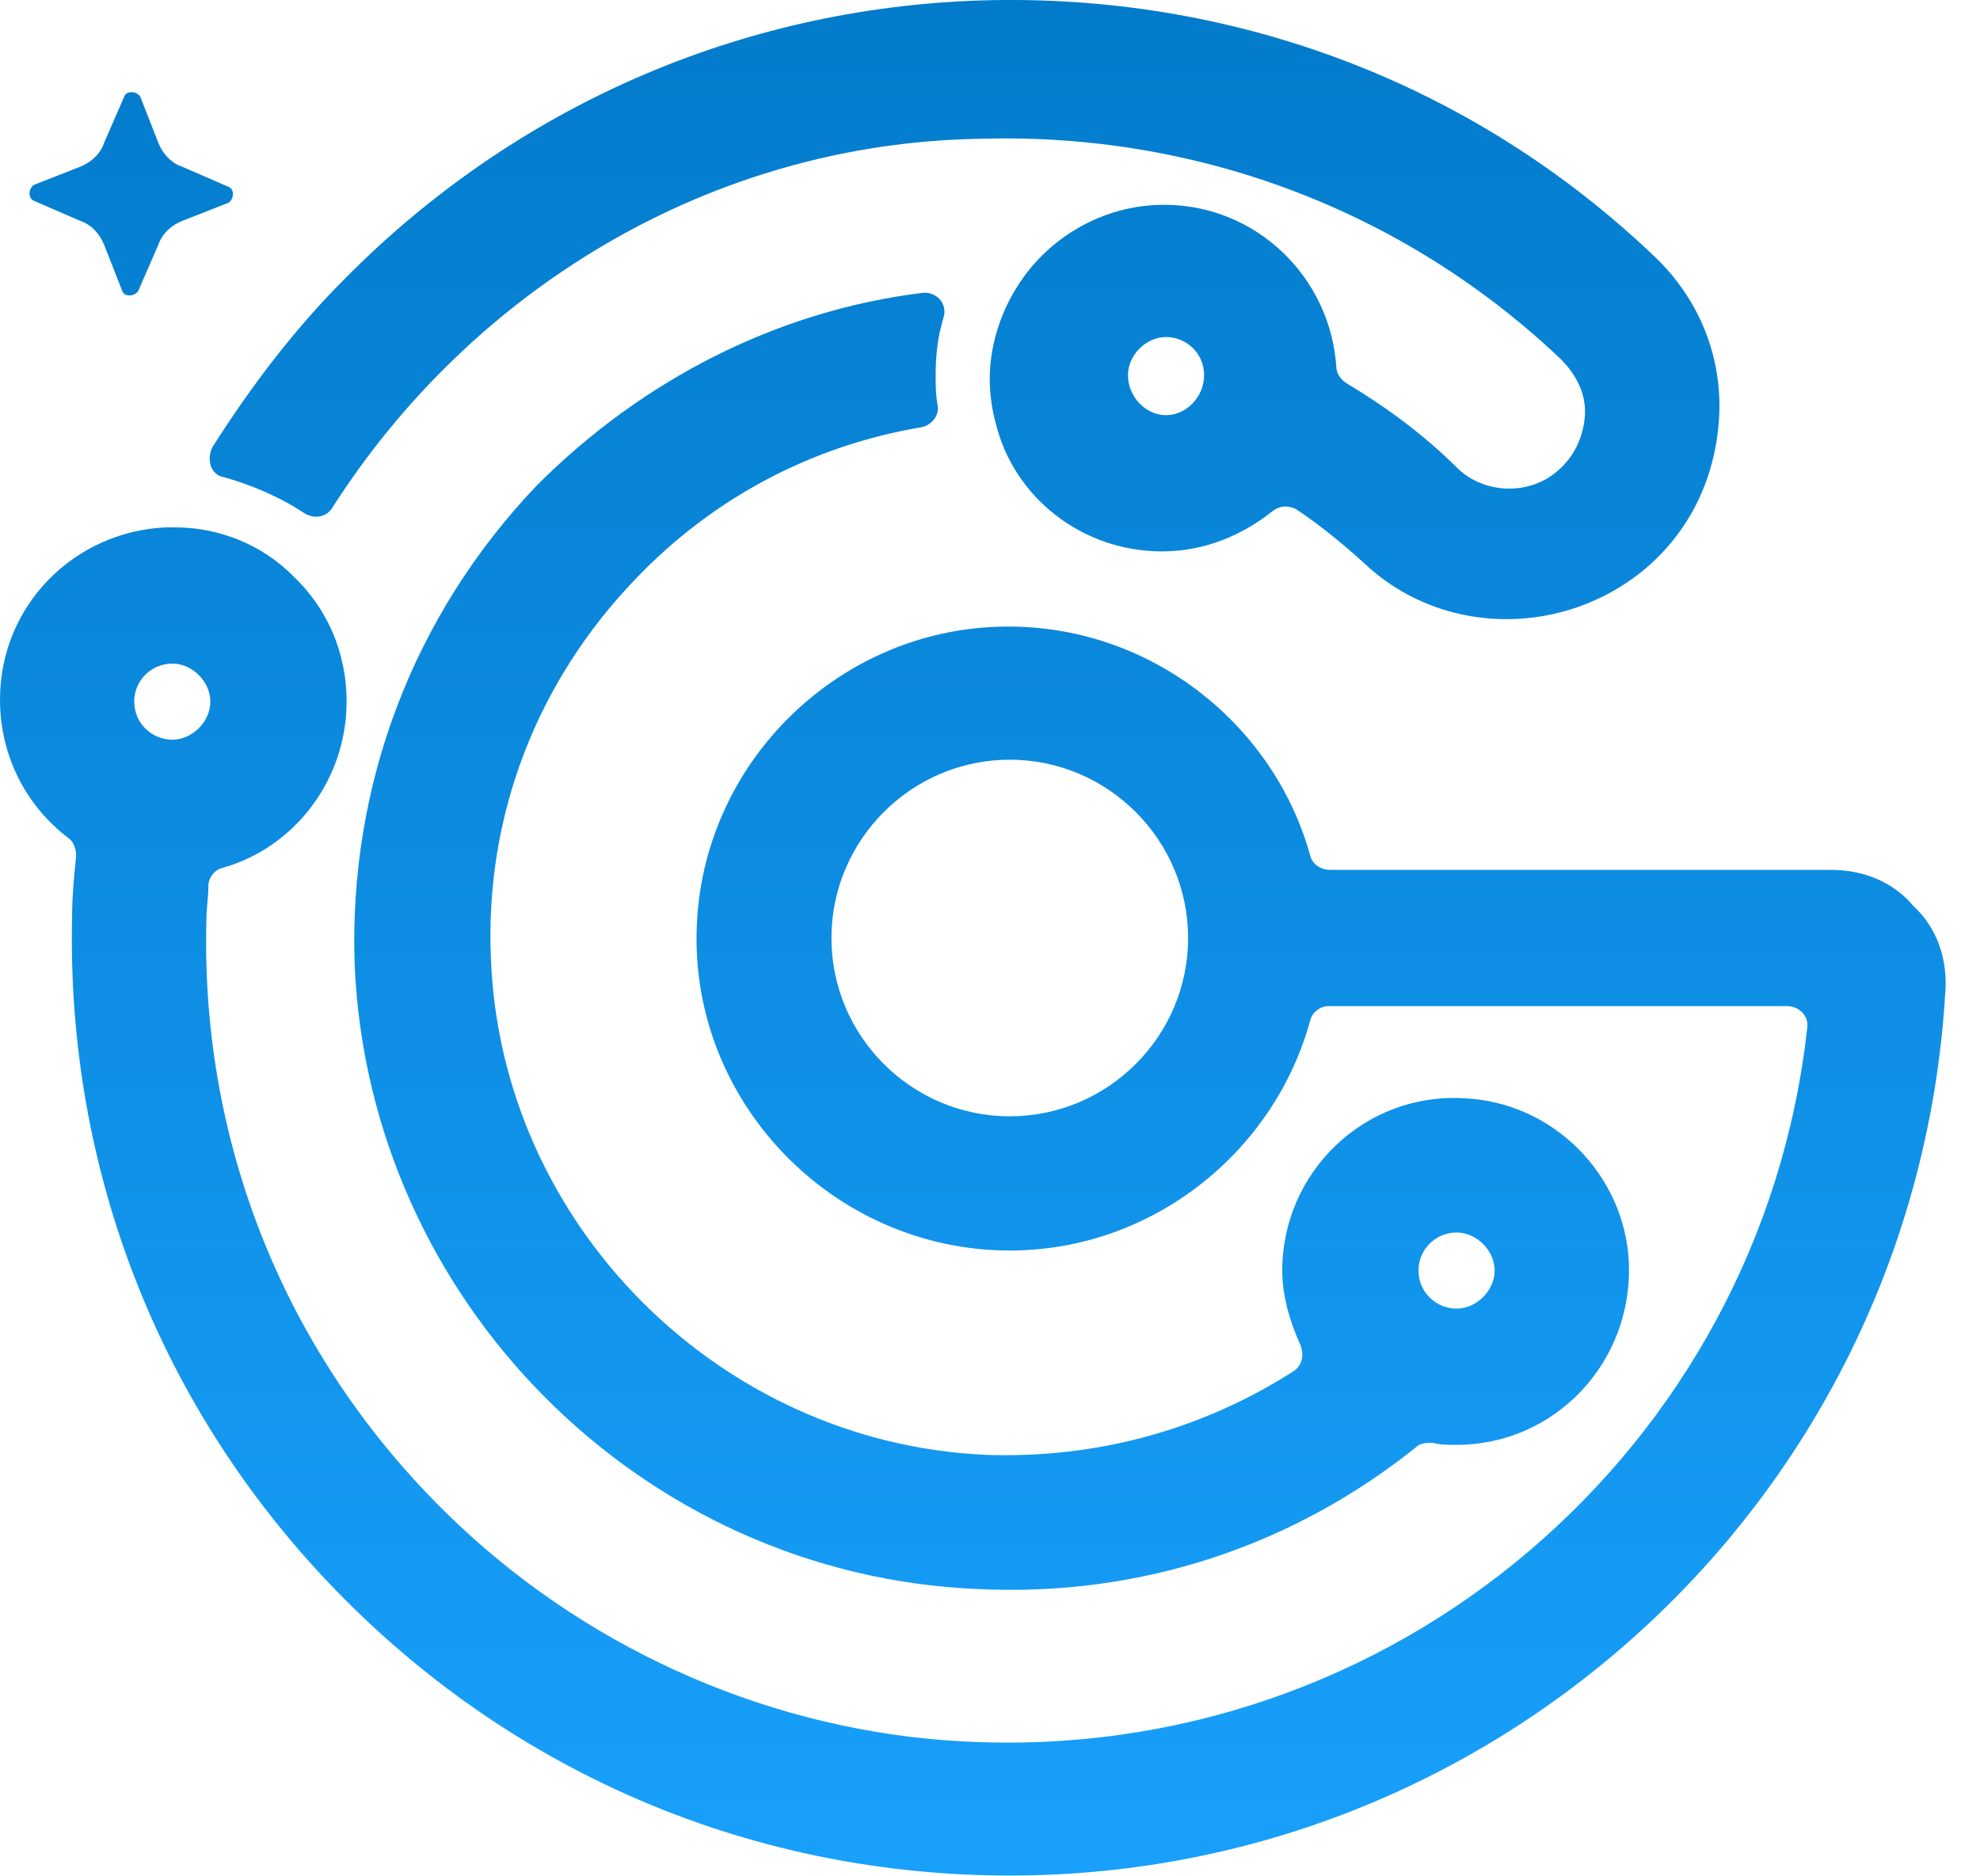
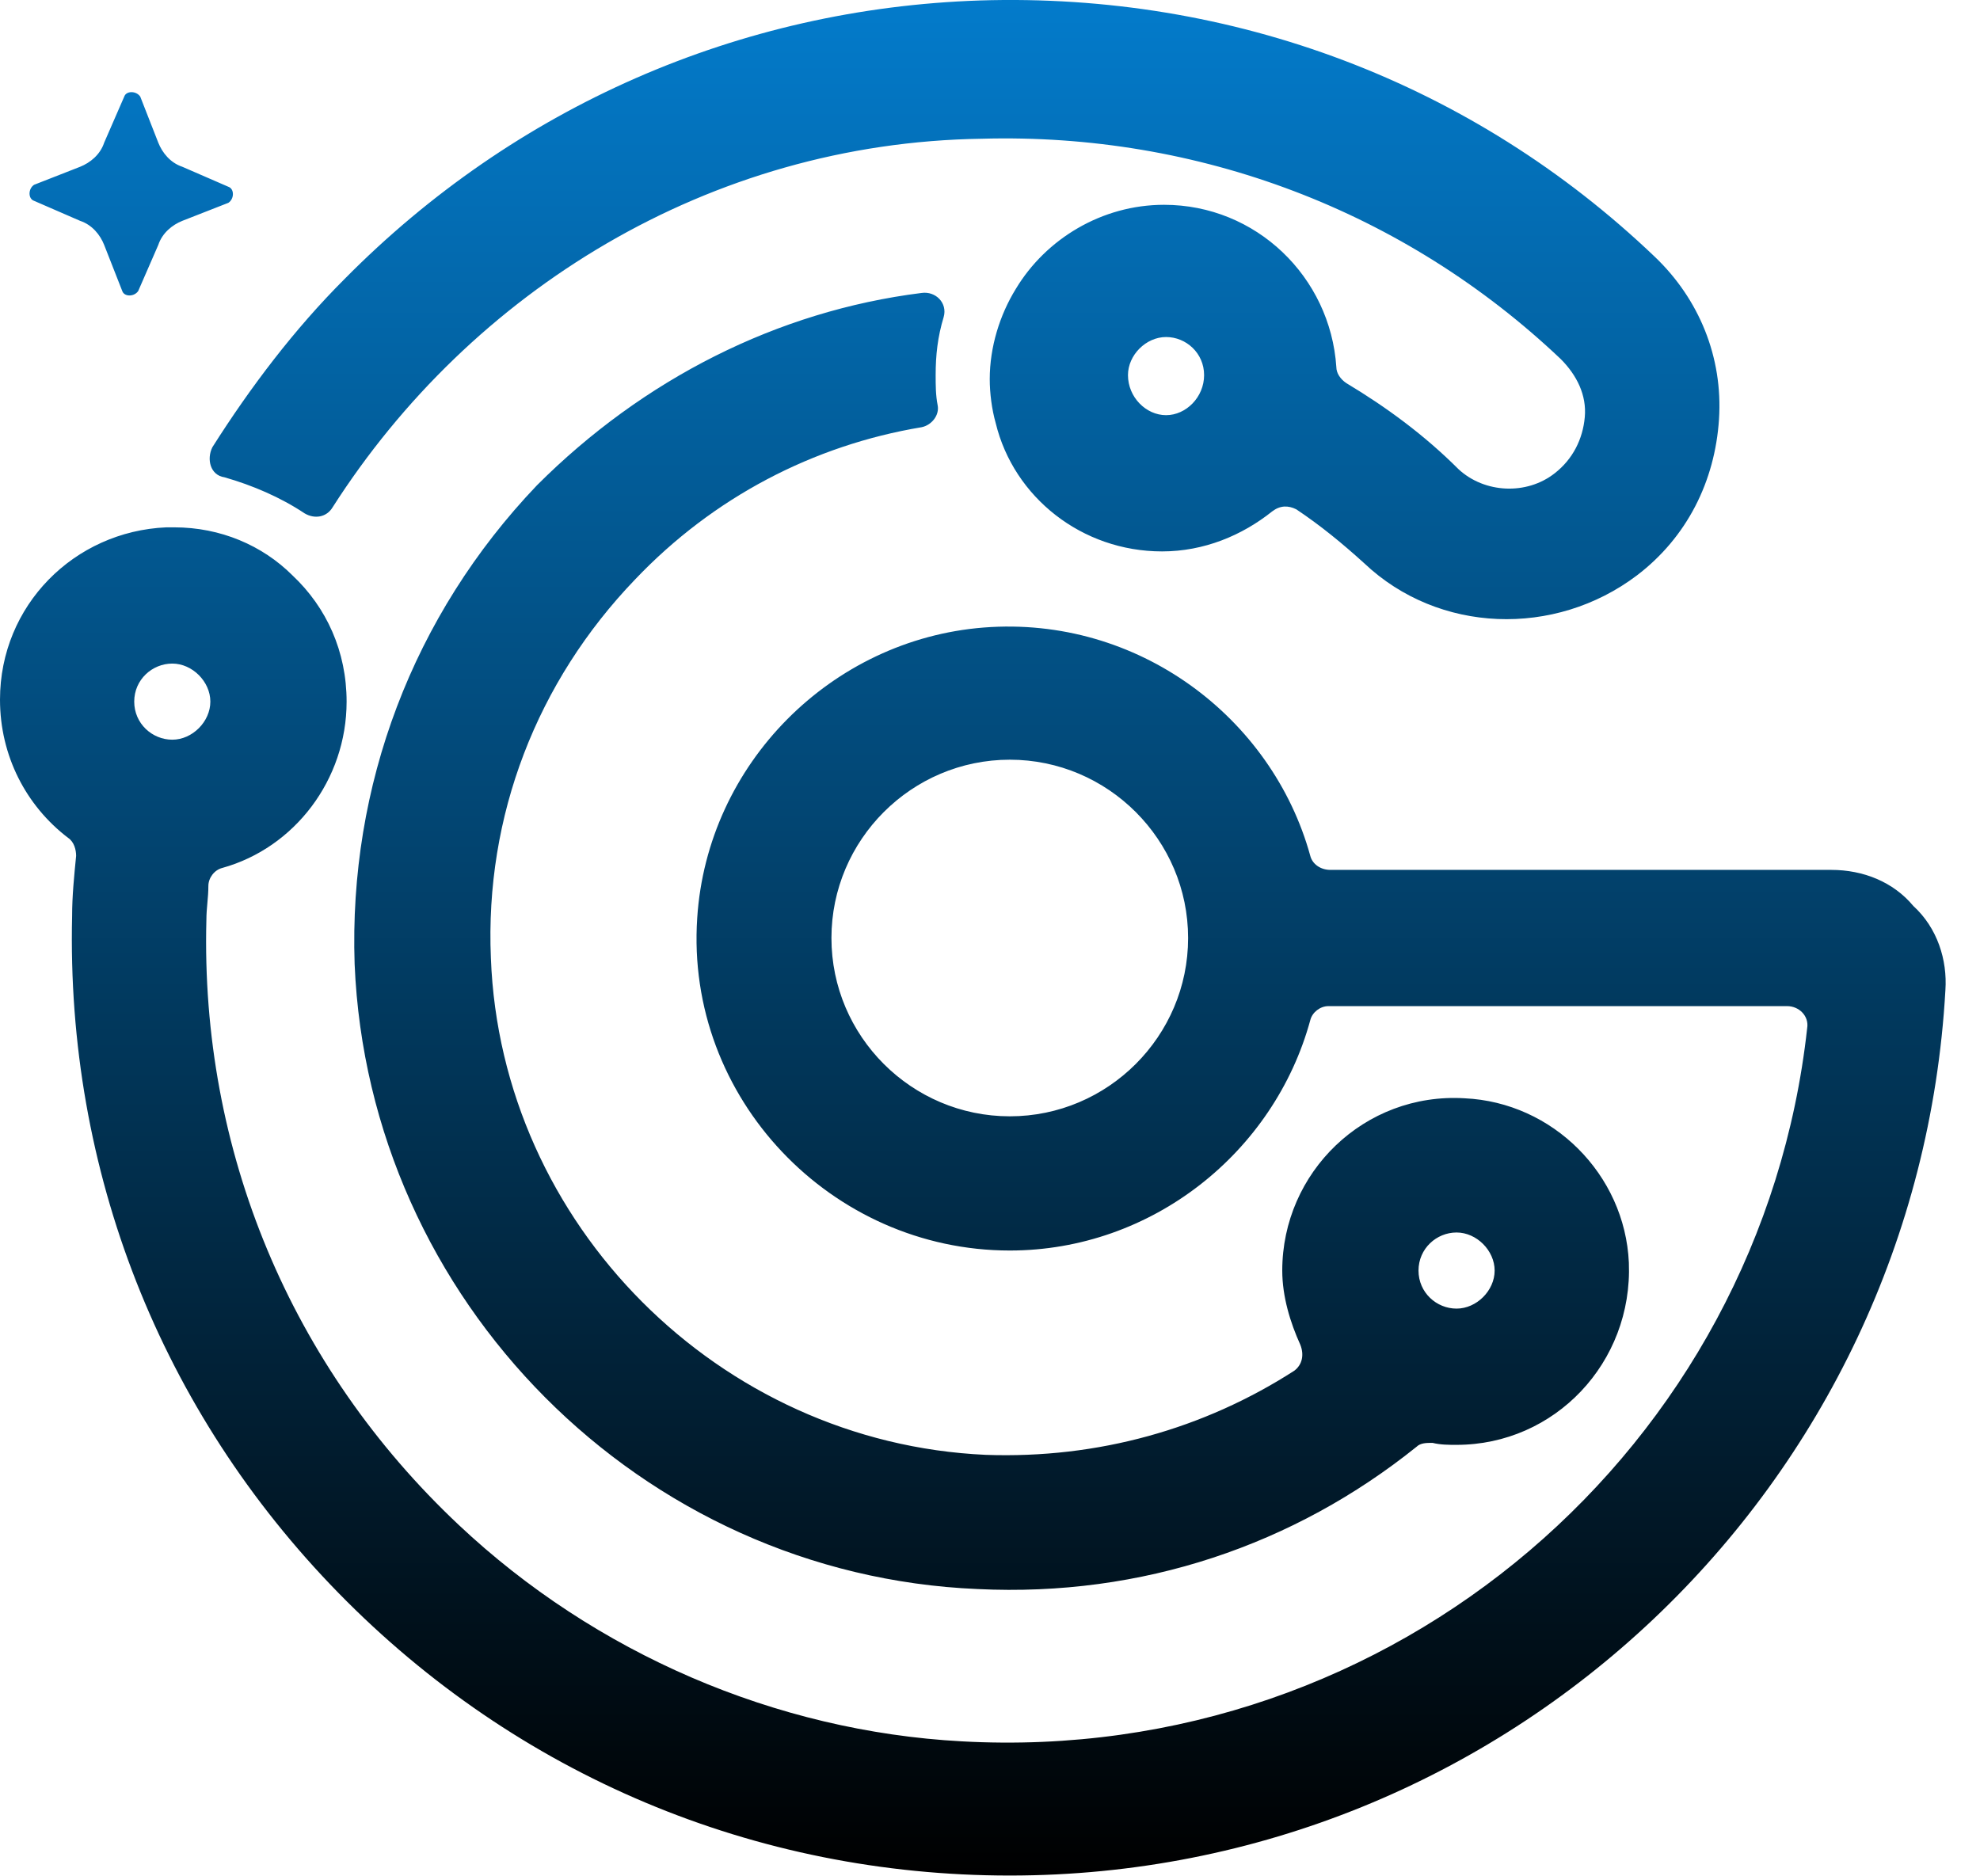
<svg xmlns="http://www.w3.org/2000/svg" width="38" height="36" viewBox="0 0 38 36" fill="none">
  <path d="M2.346 5.585L1.999 4.701C1.923 4.508 1.769 4.316 1.538 4.239L0.654 3.855C0.538 3.816 0.538 3.624 0.654 3.547L1.538 3.201C1.73 3.124 1.923 2.97 1.999 2.739L2.384 1.855C2.422 1.74 2.615 1.74 2.692 1.855L3.038 2.739C3.115 2.932 3.268 3.124 3.499 3.201L4.383 3.585C4.499 3.624 4.499 3.816 4.383 3.893L3.499 4.239C3.307 4.316 3.115 4.47 3.038 4.701L2.653 5.585C2.576 5.7 2.384 5.7 2.346 5.585ZM37.336 19.005C36.798 28.54 28.916 36 19.38 36C14.496 36 9.92 34.077 6.498 30.578C3.076 27.079 1.269 22.465 1.384 17.582C1.384 17.197 1.423 16.813 1.461 16.428C1.461 16.313 1.423 16.159 1.307 16.082C0.5 15.467 0 14.506 0 13.429C0 11.622 1.423 10.199 3.191 10.122C3.23 10.122 3.268 10.122 3.345 10.122C4.23 10.122 5.037 10.468 5.614 11.045C6.268 11.66 6.652 12.506 6.652 13.467C6.652 14.967 5.652 16.274 4.268 16.659C4.114 16.697 3.999 16.851 3.999 17.005C3.999 17.236 3.961 17.428 3.961 17.659C3.845 22.081 5.575 26.233 8.805 29.271C11.42 31.732 14.881 33.231 18.457 33.424C26.762 33.885 33.799 27.771 34.683 19.735C34.722 19.504 34.529 19.312 34.299 19.312H25.493C25.34 19.312 25.186 19.427 25.147 19.581C24.455 22.119 22.11 24.003 19.38 24.003C15.957 24.003 13.15 21.081 13.381 17.62C13.573 14.659 15.957 12.275 18.88 12.045C21.84 11.814 24.417 13.775 25.147 16.428C25.186 16.582 25.34 16.697 25.532 16.697H35.145C35.76 16.697 36.337 16.928 36.721 17.39C37.183 17.812 37.375 18.428 37.336 19.005ZM22.802 18.005C22.802 16.121 21.264 14.582 19.38 14.582C17.495 14.582 15.957 16.121 15.957 18.005C15.957 19.889 17.495 21.427 19.38 21.427C21.264 21.427 22.802 19.889 22.802 18.005ZM2.576 13.467C2.576 13.89 2.922 14.198 3.307 14.198C3.691 14.198 4.037 13.852 4.037 13.467C4.037 13.083 3.691 12.737 3.307 12.737C2.922 12.737 2.576 13.044 2.576 13.467ZM6.383 9.738C6.268 9.93 6.037 9.968 5.845 9.853C5.383 9.545 4.845 9.315 4.307 9.161C4.037 9.122 3.961 8.815 4.076 8.584C4.806 7.431 5.652 6.315 6.614 5.354C9.882 2.047 14.189 0.163 18.803 0.009C23.648 -0.144 28.262 1.586 31.761 4.931C32.607 5.739 33.068 6.854 32.991 8.046C32.914 9.238 32.376 10.314 31.415 11.045C29.838 12.237 27.608 12.16 26.185 10.814C25.762 10.43 25.34 10.084 24.878 9.776C24.724 9.699 24.57 9.699 24.417 9.815C23.84 10.276 23.109 10.584 22.302 10.584C20.764 10.584 19.456 9.545 19.11 8.123C19.034 7.854 18.995 7.546 18.995 7.277C18.995 6.662 19.187 6.046 19.495 5.546C20.072 4.585 21.148 3.931 22.34 3.931C24.109 3.931 25.532 5.316 25.647 7.046C25.647 7.161 25.724 7.277 25.839 7.354C26.608 7.815 27.339 8.353 27.993 9.007C28.492 9.469 29.3 9.507 29.838 9.084C30.184 8.815 30.377 8.43 30.415 8.007C30.454 7.584 30.261 7.2 29.954 6.892C26.954 4.047 22.994 2.547 18.841 2.663C13.612 2.739 9.036 5.585 6.383 9.738ZM23.109 7.2C23.109 6.777 22.763 6.469 22.379 6.469C21.994 6.469 21.648 6.815 21.648 7.2C21.648 7.623 21.994 7.969 22.379 7.969C22.763 7.969 23.109 7.623 23.109 7.2ZM17.688 5.623C17.957 5.585 18.188 5.816 18.111 6.085C17.995 6.469 17.957 6.815 17.957 7.2C17.957 7.392 17.957 7.584 17.995 7.777C18.034 7.969 17.88 8.161 17.688 8.2C15.611 8.546 13.689 9.545 12.189 11.122C10.305 13.083 9.305 15.659 9.421 18.389C9.613 23.503 13.804 27.695 18.918 27.925C21.071 28.002 23.109 27.425 24.84 26.31C24.994 26.195 25.032 26.003 24.955 25.81C24.763 25.387 24.609 24.887 24.609 24.388C24.609 22.503 26.185 20.965 28.108 21.081C29.8 21.158 31.184 22.542 31.261 24.234C31.338 26.156 29.838 27.733 27.954 27.733C27.8 27.733 27.647 27.733 27.493 27.695C27.377 27.695 27.262 27.695 27.185 27.771C24.84 29.655 21.917 30.655 18.764 30.501C12.305 30.232 7.075 24.964 6.806 18.505C6.691 15.082 7.921 11.814 10.305 9.315C12.343 7.277 14.919 5.969 17.688 5.623ZM27.224 24.388C27.224 24.811 27.57 25.118 27.954 25.118C28.339 25.118 28.685 24.772 28.685 24.388C28.685 24.003 28.339 23.657 27.954 23.657C27.57 23.657 27.224 23.965 27.224 24.388Z" fill="url(#paint0_linear_2_39)" />
  <defs>
    <linearGradient id="paint0_linear_2_39" x1="18.671" y1="0" x2="18.671" y2="36" gradientUnits="userSpaceOnUse">
      <stop stop-color="#037BCB" />
-       <stop offset="1" stop-color="#18A0FB" />
+       <stop offset="1" stopColor="#18A0FB" />
    </linearGradient>
  </defs>
</svg>
